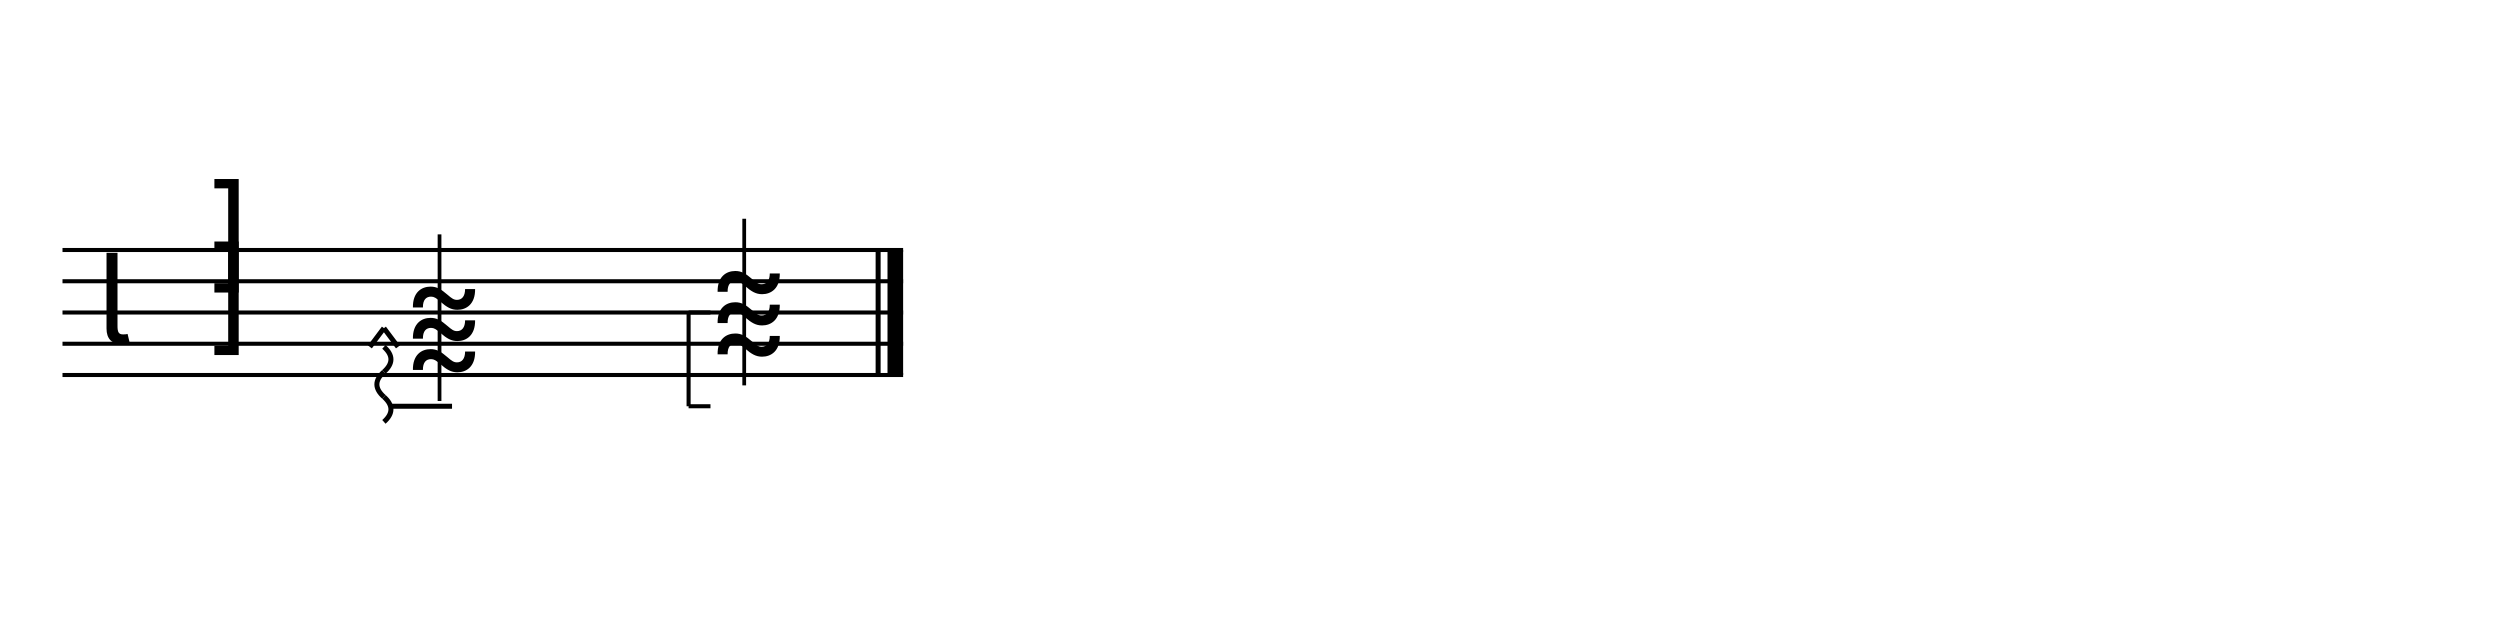
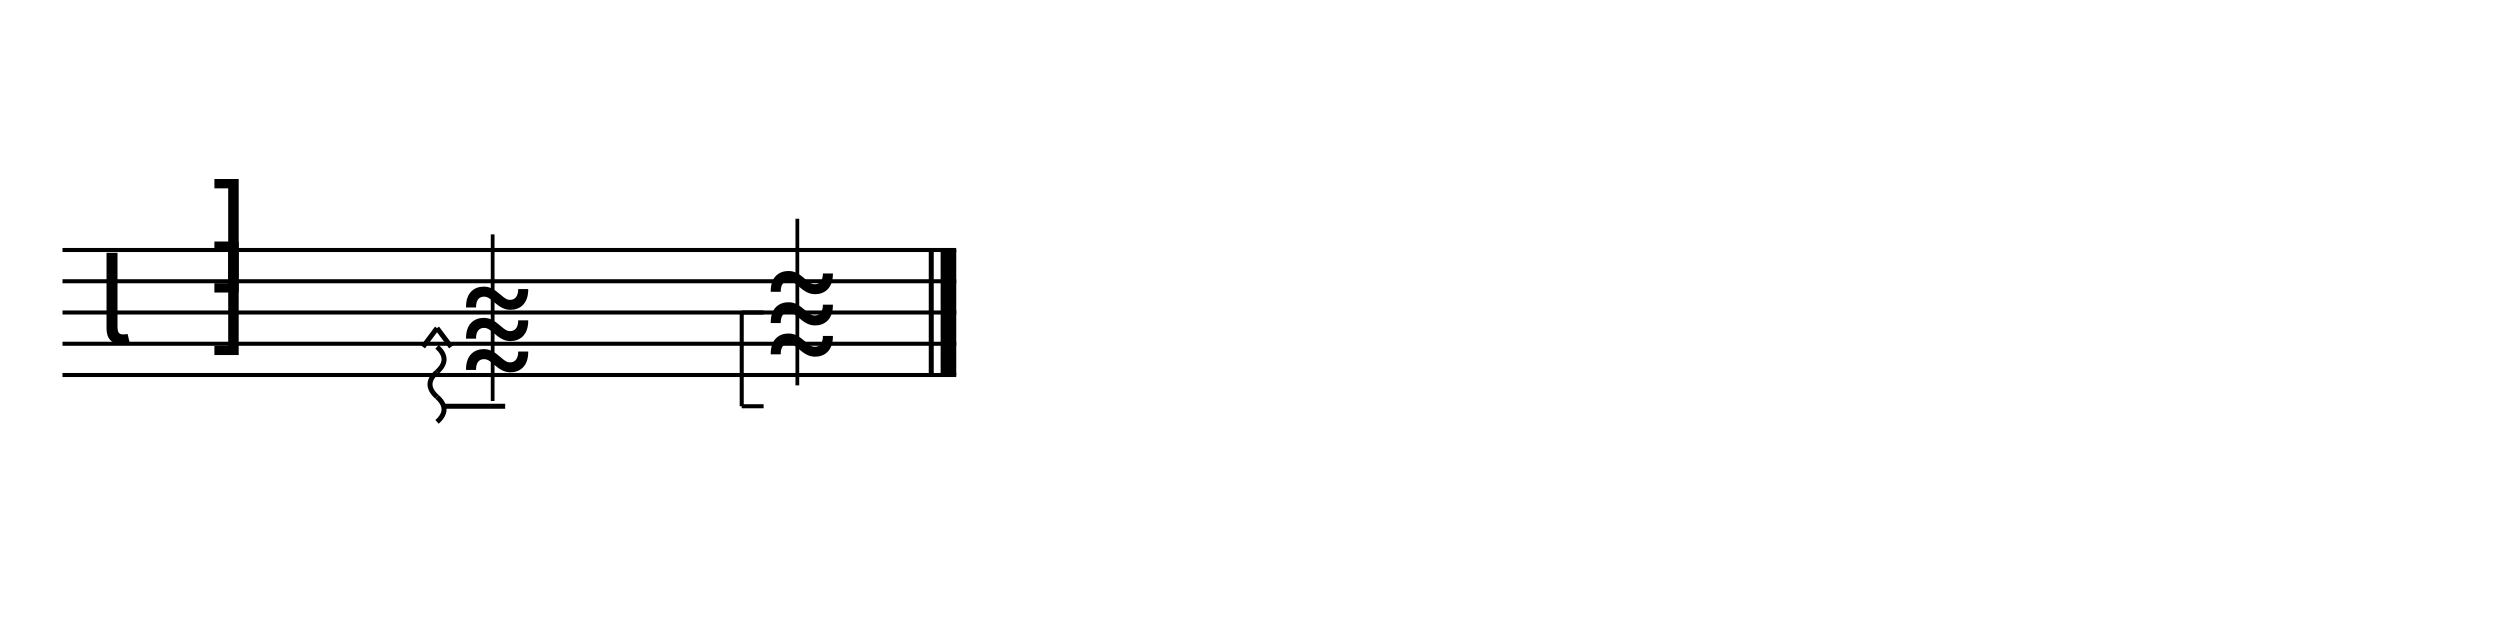
<svg xmlns="http://www.w3.org/2000/svg" width="1280" height="320" viewBox="0 0 1280 320">
-   <line x1="32" y1="128" x2="462.4" y2="128" stroke="currentColor" stroke-width="2.08" class="staff-line" />
-   <line x1="32" y1="144" x2="462.4" y2="144" stroke="currentColor" stroke-width="2.08" class="staff-line" />
-   <line x1="32" y1="160" x2="462.4" y2="160" stroke="currentColor" stroke-width="2.08" class="staff-line" />
-   <line x1="32" y1="176" x2="462.4" y2="176" stroke="currentColor" stroke-width="2.08" class="staff-line" />
-   <line x1="32" y1="192" x2="462.4" y2="192" stroke="currentColor" stroke-width="2.08" class="staff-line" />
+   <line x1="32" y1="128" x2="489.6" y2="128" stroke="currentColor" stroke-width="2.08" class="staff-line" />
+   <line x1="32" y1="144" x2="489.6" y2="144" stroke="currentColor" stroke-width="2.08" class="staff-line" />
+   <line x1="32" y1="160" x2="489.6" y2="160" stroke="currentColor" stroke-width="2.08" class="staff-line" />
+   <line x1="32" y1="176" x2="489.6" y2="176" stroke="currentColor" stroke-width="2.08" class="staff-line" />
+   <line x1="32" y1="192" x2="489.6" y2="192" stroke="currentColor" stroke-width="2.08" class="staff-line" />
  <text x="49.6" y="176" font-family="Bravura" font-size="64" text-anchor="start" dominant-baseline="alphabetic" fill="currentColor" class="clef"></text>
  <text x="117.6" y="144" font-family="Bravura" font-size="64" text-anchor="middle" dominant-baseline="alphabetic" fill="currentColor" class="time-sig-num"></text>
  <text x="117.6" y="176" font-family="Bravura" font-size="64" text-anchor="middle" dominant-baseline="alphabetic" fill="currentColor" class="time-sig-den"></text>
-   <line x1="199.76" y1="208" x2="231.44" y2="208" stroke="currentColor" stroke-width="2.56" class="ledger-line" />
-   <text x="206.16" y="208" font-family="Bravura" font-size="64" text-anchor="start" dominant-baseline="alphabetic" fill="currentColor" class="notehead" data-source-id="a1"></text>
-   <text x="206.16" y="192" font-family="Bravura" font-size="64" text-anchor="start" dominant-baseline="alphabetic" fill="currentColor" class="notehead" data-source-id="a2"></text>
-   <text x="206.16" y="176" font-family="Bravura" font-size="64" text-anchor="start" dominant-baseline="alphabetic" fill="currentColor" class="notehead" data-source-id="a3"></text>
-   <line x1="225.04" y1="120" x2="225.04" y2="205.312" stroke="currentColor" stroke-width="1.92" class="stem" />
-   <path d="M 196.56 177.6 C 201.36 181.867, 201.36 186.133, 196.56 190.4" fill="none" stroke="currentColor" stroke-width="2.56" class="arpeggio arpeggio-arrow" />
-   <path d="M 196.56 190.4 C 191.76 194.667, 191.76 198.933, 196.56 203.2" fill="none" stroke="currentColor" stroke-width="2.56" class="arpeggio arpeggio-arrow" />
-   <path d="M 196.56 203.2 C 201.36 207.467, 201.36 211.733, 196.56 216" fill="none" stroke="currentColor" stroke-width="2.56" class="arpeggio arpeggio-arrow" />
-   <line x1="189.36" y1="177.6" x2="196.56" y2="168" stroke="currentColor" stroke-width="2.56" class="arpeggio arpeggio-arrowhead" />
-   <line x1="203.76" y1="177.6" x2="196.56" y2="168" stroke="currentColor" stroke-width="2.56" class="arpeggio arpeggio-arrowhead" />
-   <text x="362.16" y="200" font-family="Bravura" font-size="64" text-anchor="start" dominant-baseline="alphabetic" fill="currentColor" class="notehead" data-source-id="b1"></text>
-   <text x="362.16" y="184" font-family="Bravura" font-size="64" text-anchor="start" dominant-baseline="alphabetic" fill="currentColor" class="notehead" data-source-id="b2"></text>
-   <text x="362.16" y="168" font-family="Bravura" font-size="64" text-anchor="start" dominant-baseline="alphabetic" fill="currentColor" class="notehead" data-source-id="b3"></text>
-   <line x1="381.04" y1="112" x2="381.04" y2="197.312" stroke="currentColor" stroke-width="1.92" class="stem" />
-   <line x1="352.56" y1="160" x2="352.56" y2="208" stroke="currentColor" stroke-width="2.08" class="non-arpeggio" />
-   <line x1="352.56" y1="160" x2="363.76" y2="160" stroke="currentColor" stroke-width="2.08" class="non-arpeggio" />
-   <line x1="352.56" y1="208" x2="363.76" y2="208" stroke="currentColor" stroke-width="2.08" class="non-arpeggio" />
-   <line x1="449.6" y1="128" x2="449.6" y2="192" stroke="currentColor" stroke-width="2.56" class="barline barline-final-thin" />
-   <rect x="454.4" y="128" width="8" height="64" fill="currentColor" class="barline barline-final-thick" />
+   <line x1="226.96" y1="208" x2="258.64" y2="208" stroke="currentColor" stroke-width="2.56" class="ledger-line" />
+   <text x="233.36" y="208" font-family="Bravura" font-size="64" text-anchor="start" dominant-baseline="alphabetic" fill="currentColor" class="notehead" data-source-id="a1"></text>
+   <text x="233.36" y="192" font-family="Bravura" font-size="64" text-anchor="start" dominant-baseline="alphabetic" fill="currentColor" class="notehead" data-source-id="a2"></text>
+   <text x="233.36" y="176" font-family="Bravura" font-size="64" text-anchor="start" dominant-baseline="alphabetic" fill="currentColor" class="notehead" data-source-id="a3"></text>
+   <line x1="252.24" y1="120" x2="252.24" y2="205.312" stroke="currentColor" stroke-width="1.92" class="stem" />
+   <path d="M 223.76 177.6 C 228.56 181.867, 228.56 186.133, 223.76 190.4" fill="none" stroke="currentColor" stroke-width="2.56" class="arpeggio arpeggio-arrow" />
+   <path d="M 223.76 190.4 C 218.96 194.667, 218.96 198.933, 223.76 203.2" fill="none" stroke="currentColor" stroke-width="2.56" class="arpeggio arpeggio-arrow" />
+   <path d="M 223.76 203.2 C 228.56 207.467, 228.56 211.733, 223.76 216" fill="none" stroke="currentColor" stroke-width="2.56" class="arpeggio arpeggio-arrow" />
+   <line x1="216.56" y1="177.6" x2="223.76" y2="168" stroke="currentColor" stroke-width="2.56" class="arpeggio arpeggio-arrowhead" />
+   <line x1="230.96" y1="177.6" x2="223.76" y2="168" stroke="currentColor" stroke-width="2.56" class="arpeggio arpeggio-arrowhead" />
+   <text x="389.36" y="200" font-family="Bravura" font-size="64" text-anchor="start" dominant-baseline="alphabetic" fill="currentColor" class="notehead" data-source-id="b1"></text>
+   <text x="389.36" y="184" font-family="Bravura" font-size="64" text-anchor="start" dominant-baseline="alphabetic" fill="currentColor" class="notehead" data-source-id="b2"></text>
+   <text x="389.36" y="168" font-family="Bravura" font-size="64" text-anchor="start" dominant-baseline="alphabetic" fill="currentColor" class="notehead" data-source-id="b3"></text>
+   <line x1="408.24" y1="112" x2="408.24" y2="197.312" stroke="currentColor" stroke-width="1.92" class="stem" />
+   <line x1="379.76" y1="160" x2="379.76" y2="208" stroke="currentColor" stroke-width="2.08" class="non-arpeggio" />
+   <line x1="379.76" y1="160" x2="390.96" y2="160" stroke="currentColor" stroke-width="2.08" class="non-arpeggio" />
+   <line x1="379.76" y1="208" x2="390.96" y2="208" stroke="currentColor" stroke-width="2.08" class="non-arpeggio" />
+   <line x1="476.8" y1="128" x2="476.8" y2="192" stroke="currentColor" stroke-width="2.56" class="barline barline-final-thin" />
+   <rect x="481.6" y="128" width="8" height="64" fill="currentColor" class="barline barline-final-thick" />
</svg>
